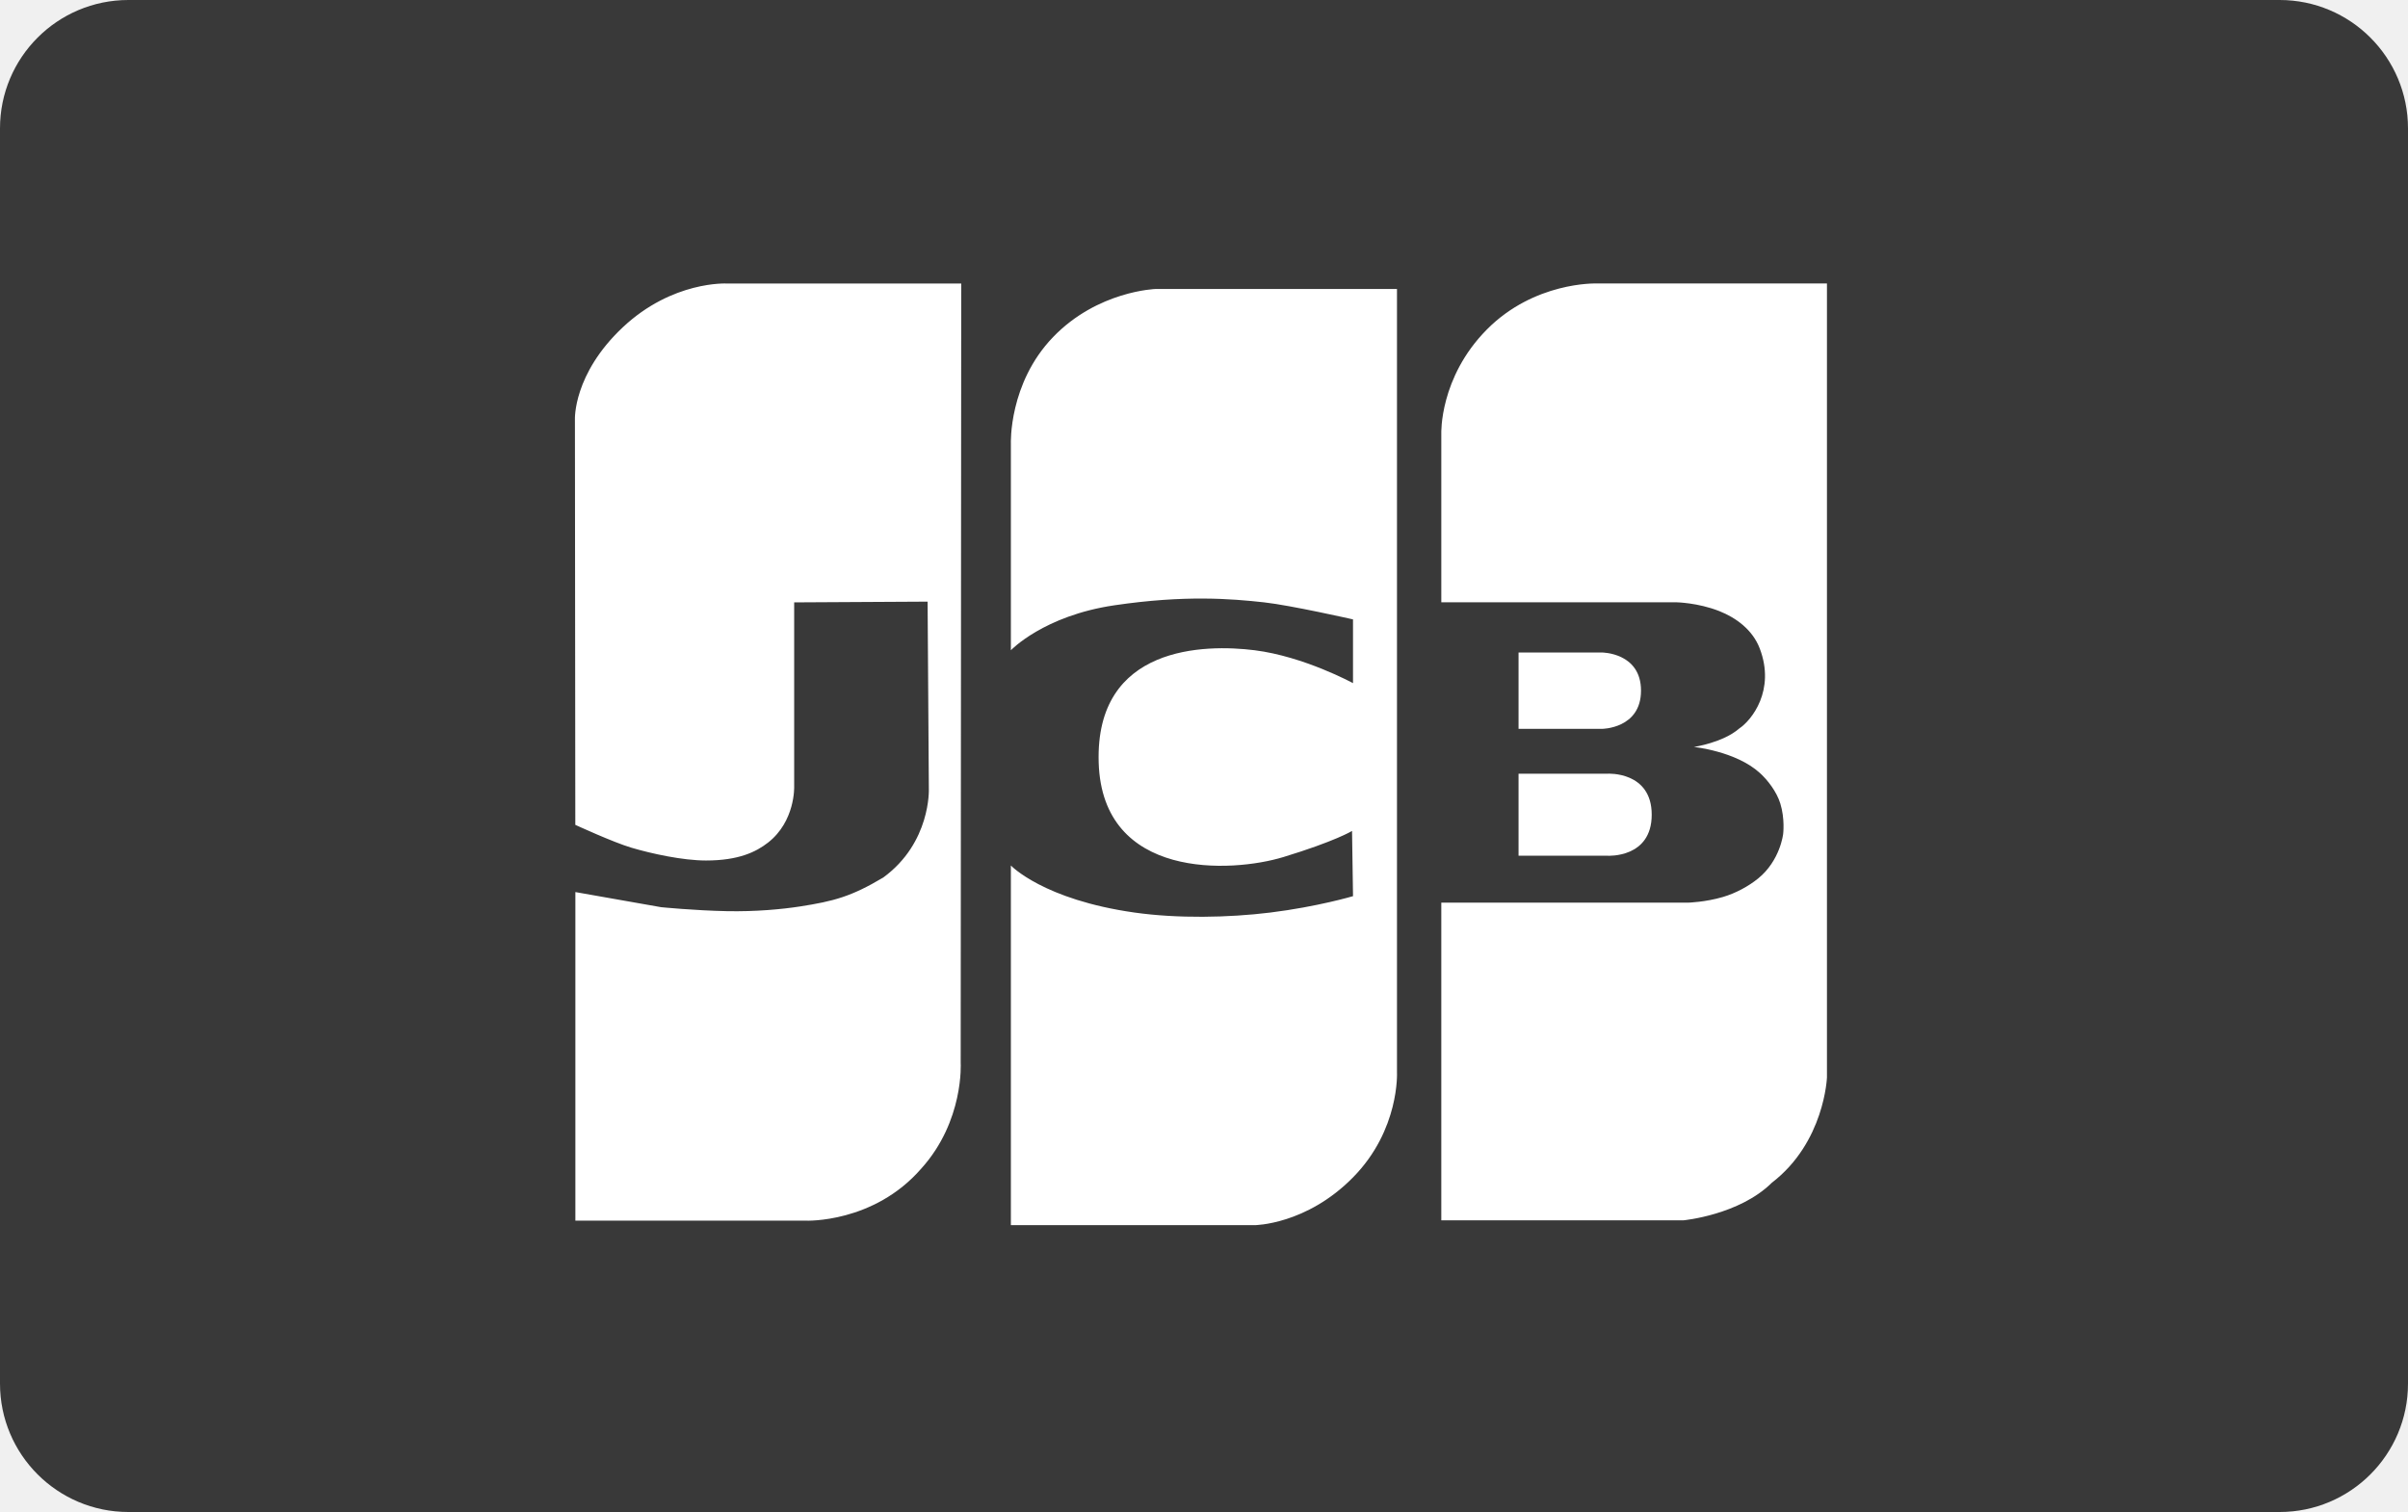
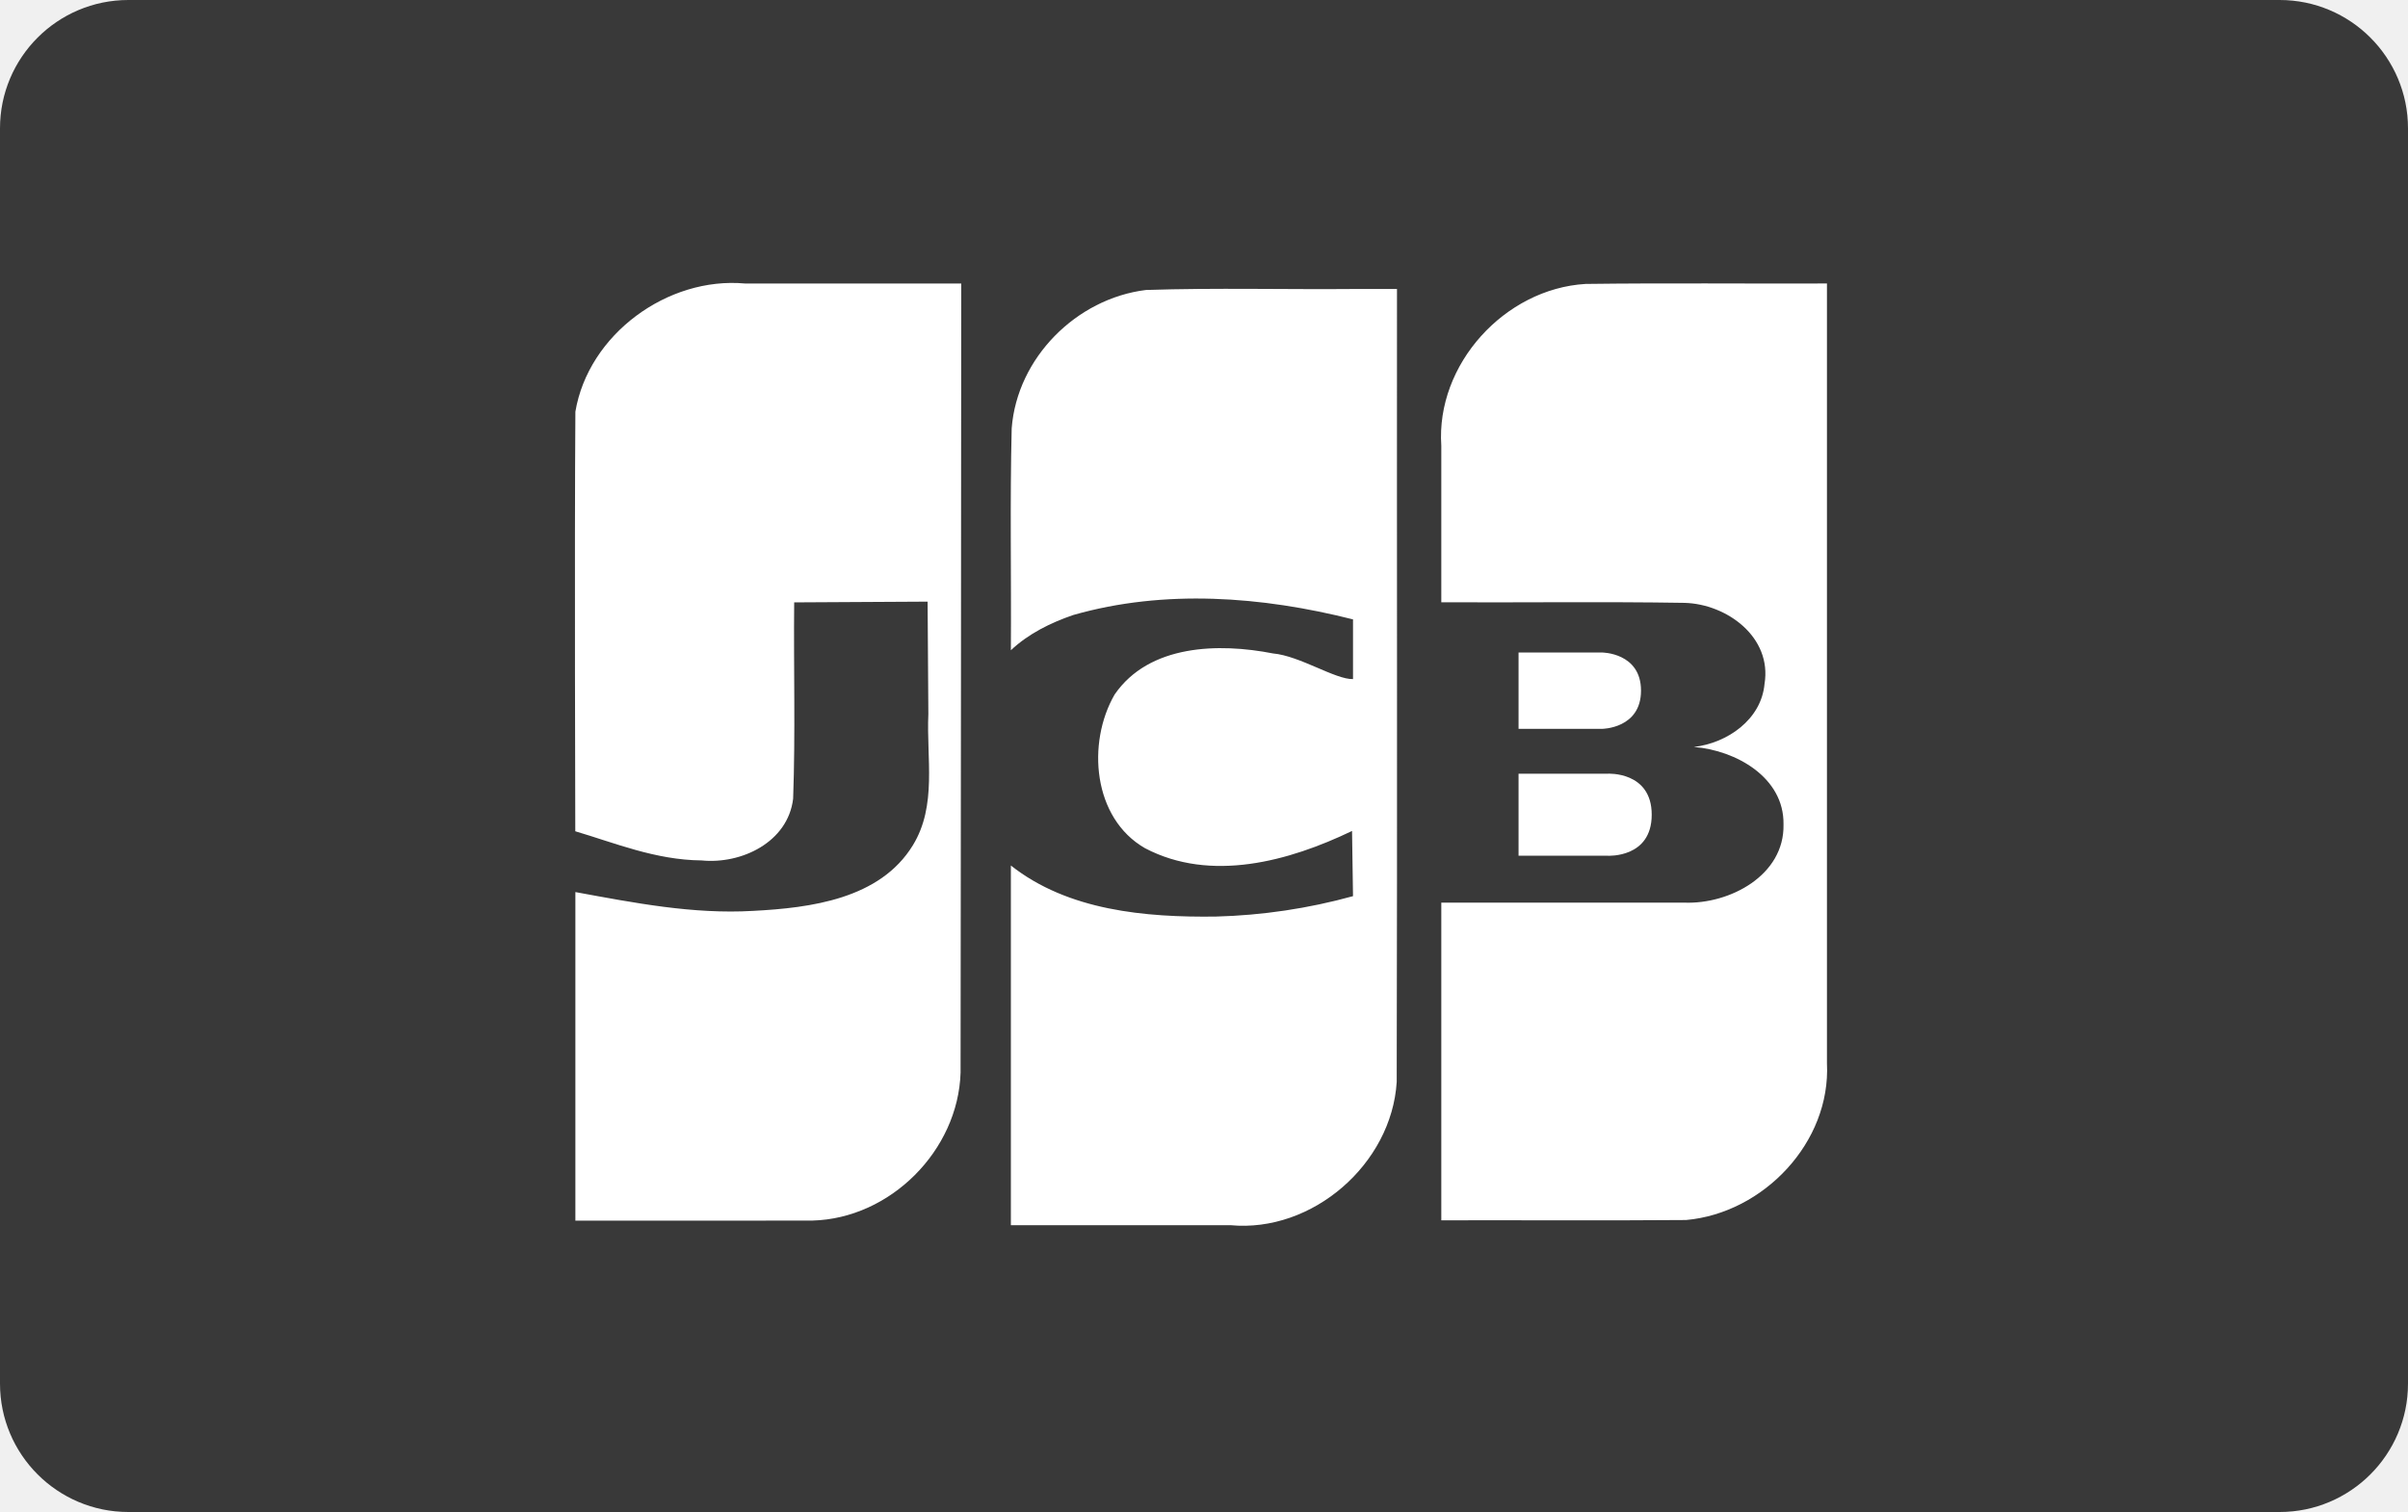
<svg xmlns="http://www.w3.org/2000/svg" width="750" height="471" viewBox="0 0 750 471">
  <g fill="none" fill-rule="evenodd">
    <rect width="750" height="471" rx="40" fill="#393939" />
    <g fill="#FFF">
-       <path d="M196.617 264.053c-5.7-1.696-17.43-7.105-17.43-7.105l-.12-126.28s-.624-14.107 14.895-28.7c15.518-14.59 32.43-13.65 32.43-13.65h72.994l-.167 242.77s1.106 18.07-12.245 32.895c-14.876 17.154-36.02 16.265-36.02 16.265h-71.746V277.886l26.697 4.708s10.282 1.03 20.485 1.24c8.943.183 17.246-.603 22.756-1.46 10.54-1.64 15.984-3.075 25.96-9.025 14.866-10.86 14.195-27.538 14.195-27.538l-.388-58.396-41.557.233v57.39s.39 10.766-8.134 17.43c-3.737 2.92-9.18 5.586-19.327 5.586-7.217 0-16.943-2.12-23.28-4.003zM314.85 202.556v-64.33s-.74-18.808 13.146-33.227c13.886-14.42 31.95-14.98 31.95-14.98h75.16v243.975s.92 17.925-13.695 32.775c-14.56 14.795-30.64 14.88-30.64 14.88h-75.92V269.61s10.05 10.637 38.544 14.662c13.376 1.89 29.2 1.604 42.208 0 14.702-1.814 25.81-5.112 25.81-5.112l-.303-20.31s-5.276 3.227-21.396 8.134c-16.12 4.908-56.397 7.14-57.517-29.448-1.12-36.587 33.19-36.912 48.573-34.98 15.384 1.933 30.64 10.248 30.64 10.248v-19.858s-19.417-4.4-27.696-5.31c-10.21-1.12-24.602-2.334-46.64.92-22.037 3.252-32.223 14-32.223 14zM448.91 281.18v98.955h75.47s17.32-1.655 27.44-11.667c16.467-12.624 17.206-32.842 17.206-32.842V88.308h-71.97s-19.194-.598-33.985 14.364c-14.79 14.96-14.16 32.39-14.16 32.39v52.558h73.21s6.726.112 13.37 2.742c5.257 2.08 10.392 5.844 12.598 11.64 4.97 13.02-2.545 22.387-6.388 24.934-5.06 4.406-14.115 5.747-14.115 5.747s13.103 1.33 20.503 8.075c2.446 2.184 5.26 5.84 6.397 9.5 1.496 4.826.9 9.526.9 9.526s-.9 8.28-7.807 13.88c-2.947 2.39-6.95 4.587-11.01 5.772-5.457 1.592-10.707 1.745-10.707 1.745h-76.95z" />
-       <path d="M472.97 203.26v23.784h25.972s12.17-.035 12.17-11.91-12.17-11.875-12.17-11.875H472.97zM500.75 241.014h-27.78v25.555h27.78c.08 0 13.696.79 13.696-12.78s-13.696-12.776-13.696-12.776z" />
+       <path d="M179.18 258.95s-.272-89.503.03-130.714c4.055-24.09 28.714-42.12 52.866-39.92h67.31c-.078 81.943-.068 163.887-.203 245.827-.746 24.243-21.883 45.468-46.18 46.074-24.596.072-49.196.01-73.794.03v-102.36c18.264 3.347 36.626 6.952 55.313 5.862 17.923-.933 39.538-3.677 49.802-20.444 7.597-12.385 4.192-27.162 4.823-40.86l-.233-35.03-41.557.233c-.2 20.377.41 40.8-.326 61.148-1.597 13.533-16.08 20.483-28.516 19.233-14.384-.13-27.187-5.5-39.335-9.08zM314.85 202.556c.154-23.04-.316-46.105.253-69.13 1.684-21.944 20.124-40.414 41.802-43.093 21.8-.718 43.672-.113 65.5-.313h12.702c-.056 82.335.113 164.676-.085 247.007-1.573 25.578-26.25 47.054-51.823 44.624h-68.35V269.61c17.82 14.074 41.895 16.19 63.858 15.907 14.42-.375 28.798-2.518 42.703-6.357l-.3-20.31c-19.64 9.454-43.984 16.134-64.472 5.376-16.277-9.316-18.188-32.77-9.488-47.863 10.747-15.656 32.454-16.122 49.354-12.81 8.292.737 19.43 8.156 24.907 7.99v-18.597c-28.344-7.167-58.716-9.486-87.114-1.37-7.06 2.413-13.973 5.828-19.445 10.98zM448.91 281.18v98.955c25.41-.06 50.832.12 76.233-.09 24.156-2.168 45.134-24.233 43.883-48.837v-242.9c-25.065.092-50.14-.185-75.2.14-25.202 1.522-46.625 25.057-44.916 50.4v48.772c25.227.114 50.472-.23 75.688.174 13.252.326 27.386 10.705 24.984 25.248-1.007 11.128-11.594 18.43-21.997 19.64 13 1.038 28.168 9.43 27.91 24.15.342 15.873-16.81 24.888-30.896 24.348h-75.69zM472.97 203.26v23.784h25.972s12.17-.035 12.17-11.91-12.17-11.875-12.17-11.875H472.97zM500.75 241.014h-27.78v25.555h27.78c.08 0 13.696.79 13.696-12.78s-13.696-12.776-13.696-12.776z" />
    </g>
  </g>
</svg>
